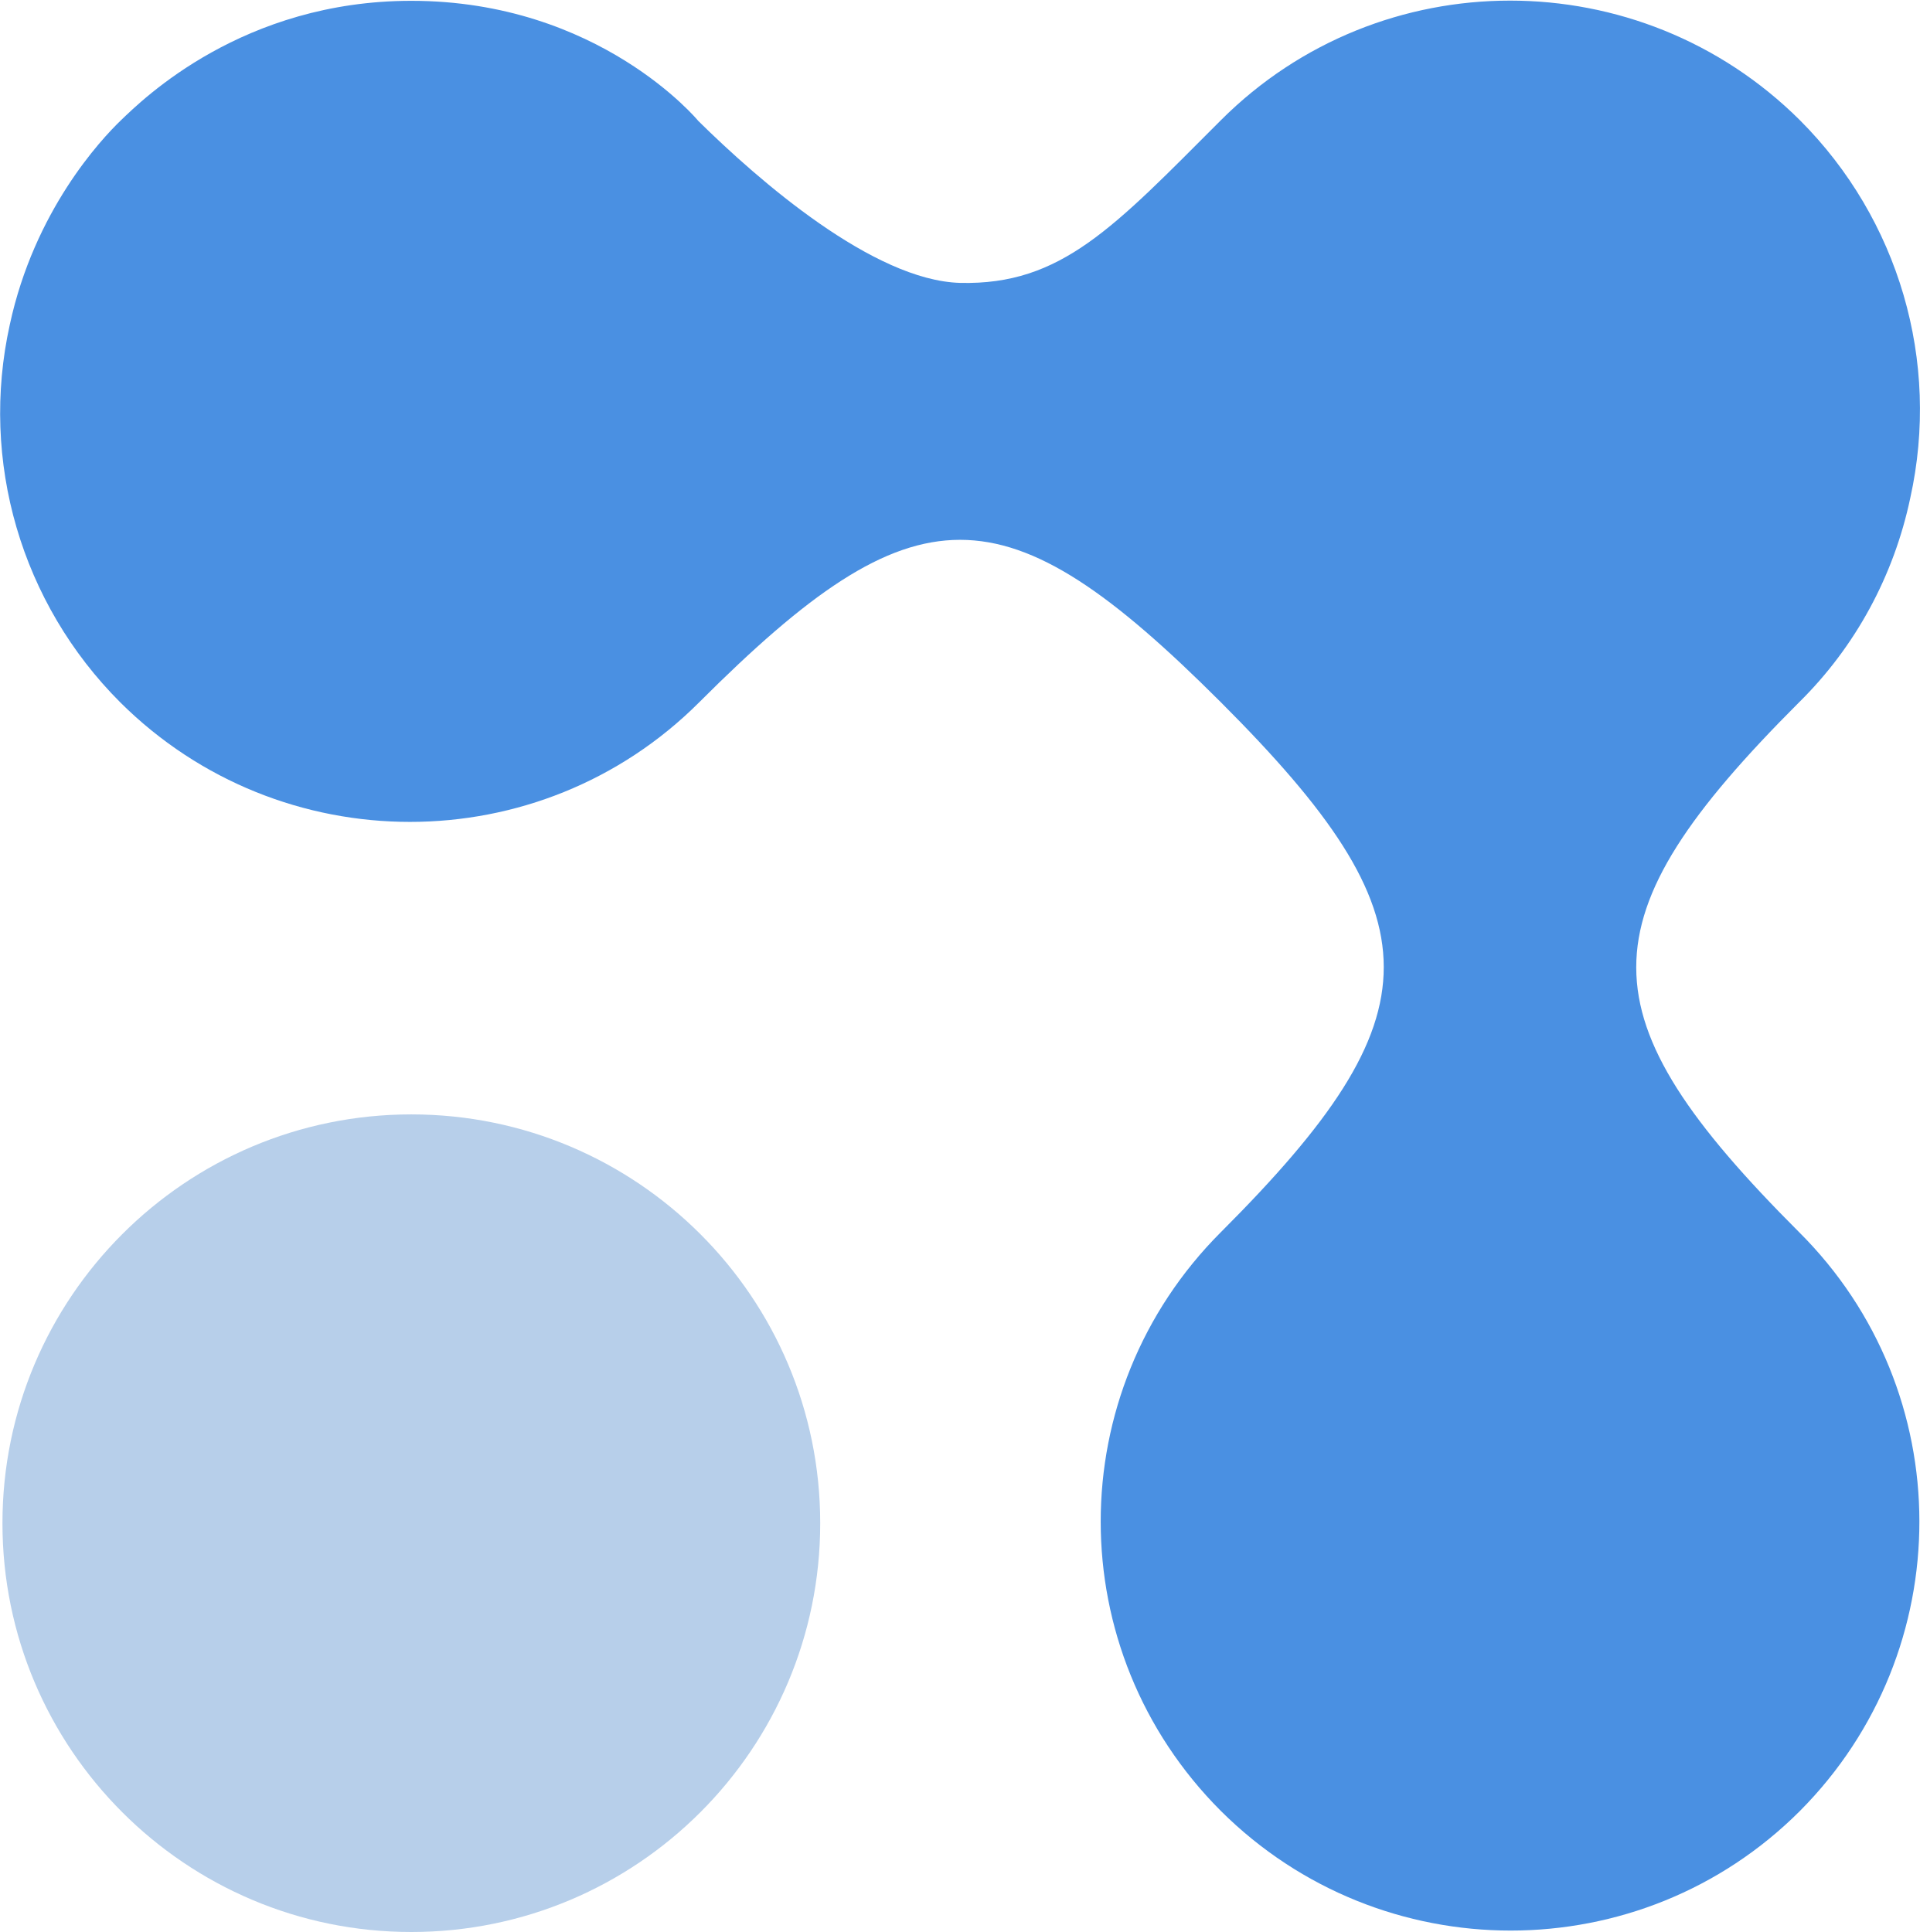
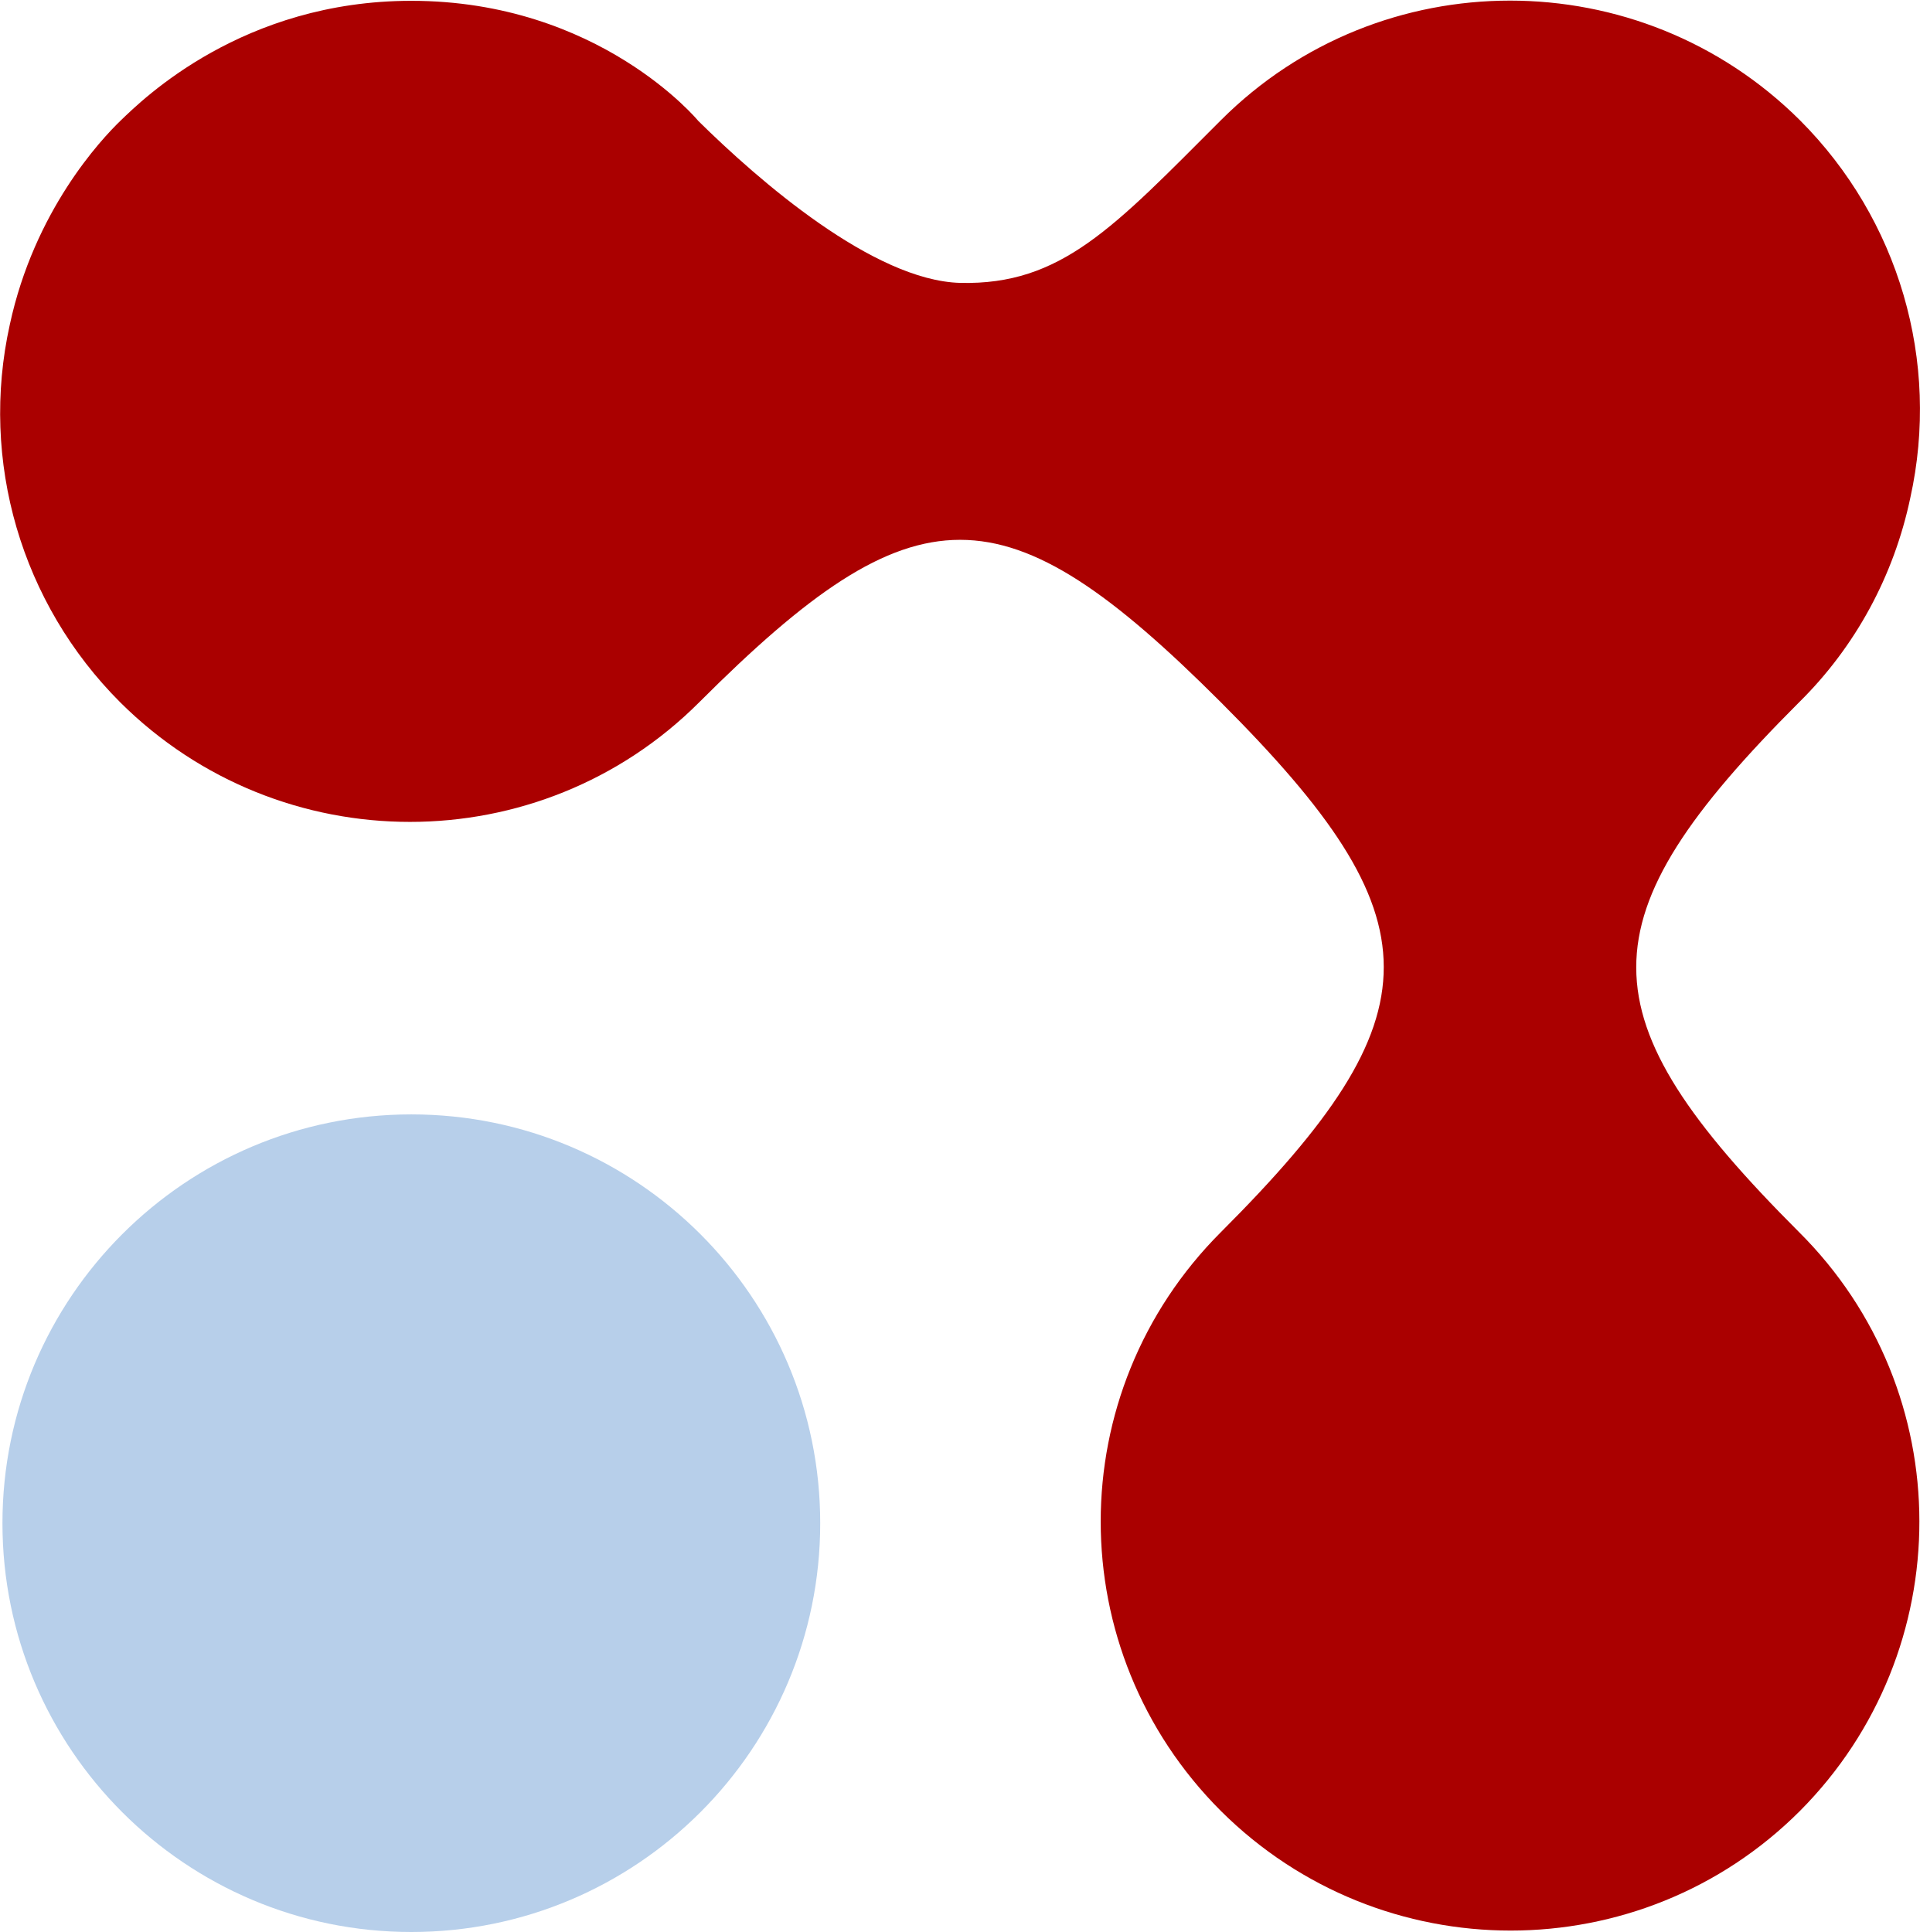
<svg xmlns="http://www.w3.org/2000/svg" version="1.2" baseProfile="tiny" id="Layer_1" x="0px" y="0px" viewBox="-188 278.7 234.7 236.3" xml:space="preserve">
-   <path id="XMLID_25_" fill="#4A90E2" d="M-102.6,293.5c7.4,7.3,21.4,19.5,32,19.8c12.4,0.3,18.8-6.8,31.9-19.9  c19.5-19.5,51.2-19.5,70.8,0c12.1,12.1,17.2,29.5,13.5,46.2c-2,9.5-6.7,18.2-13.6,25c-26.6,26.6-26.5,38.3,0,64.8  c19.6,19.5,19.6,51.2,0.1,70.8l0,0c-19.5,19.5-51.2,19.5-70.8,0l0,0c-19.6-19.6-19.6-51.2,0-70.8c26.6-26.6,26.5-38.3,0-64.8  s-37.3-26.5-63.8,0c-19.5,19.5-51.2,19.5-70.8,0c-12.1-12.1-17.2-29.5-13.5-46.2c3-13.9,11.1-22.6,13.6-25  c2.7-2.6,14.9-14.6,35.5-14.6C-114.7,278.8-102.6,293.5-102.6,293.5z" />
+   <path id="XMLID_25_" fill="#a00" d="M-102.6,293.5c7.4,7.3,21.4,19.5,32,19.8c12.4,0.3,18.8-6.8,31.9-19.9  c19.5-19.5,51.2-19.5,70.8,0c12.1,12.1,17.2,29.5,13.5,46.2c-2,9.5-6.7,18.2-13.6,25c-26.6,26.6-26.5,38.3,0,64.8  c19.6,19.5,19.6,51.2,0.1,70.8l0,0c-19.5,19.5-51.2,19.5-70.8,0l0,0c-19.6-19.6-19.6-51.2,0-70.8c26.6-26.6,26.5-38.3,0-64.8  s-37.3-26.5-63.8,0c-19.5,19.5-51.2,19.5-70.8,0c-12.1-12.1-17.2-29.5-13.5-46.2c3-13.9,11.1-22.6,13.6-25  c2.7-2.6,14.9-14.6,35.5-14.6C-114.7,278.8-102.6,293.5-102.6,293.5z" />
  <path fill="#B7CFEA" d="M-137.7,415c27.6,0,50,22.4,50,50c0,27.6-22.4,50-50,50s-50-22.4-50-50C-187.7,437.4-165.3,415-137.7,415z" />
</svg>
